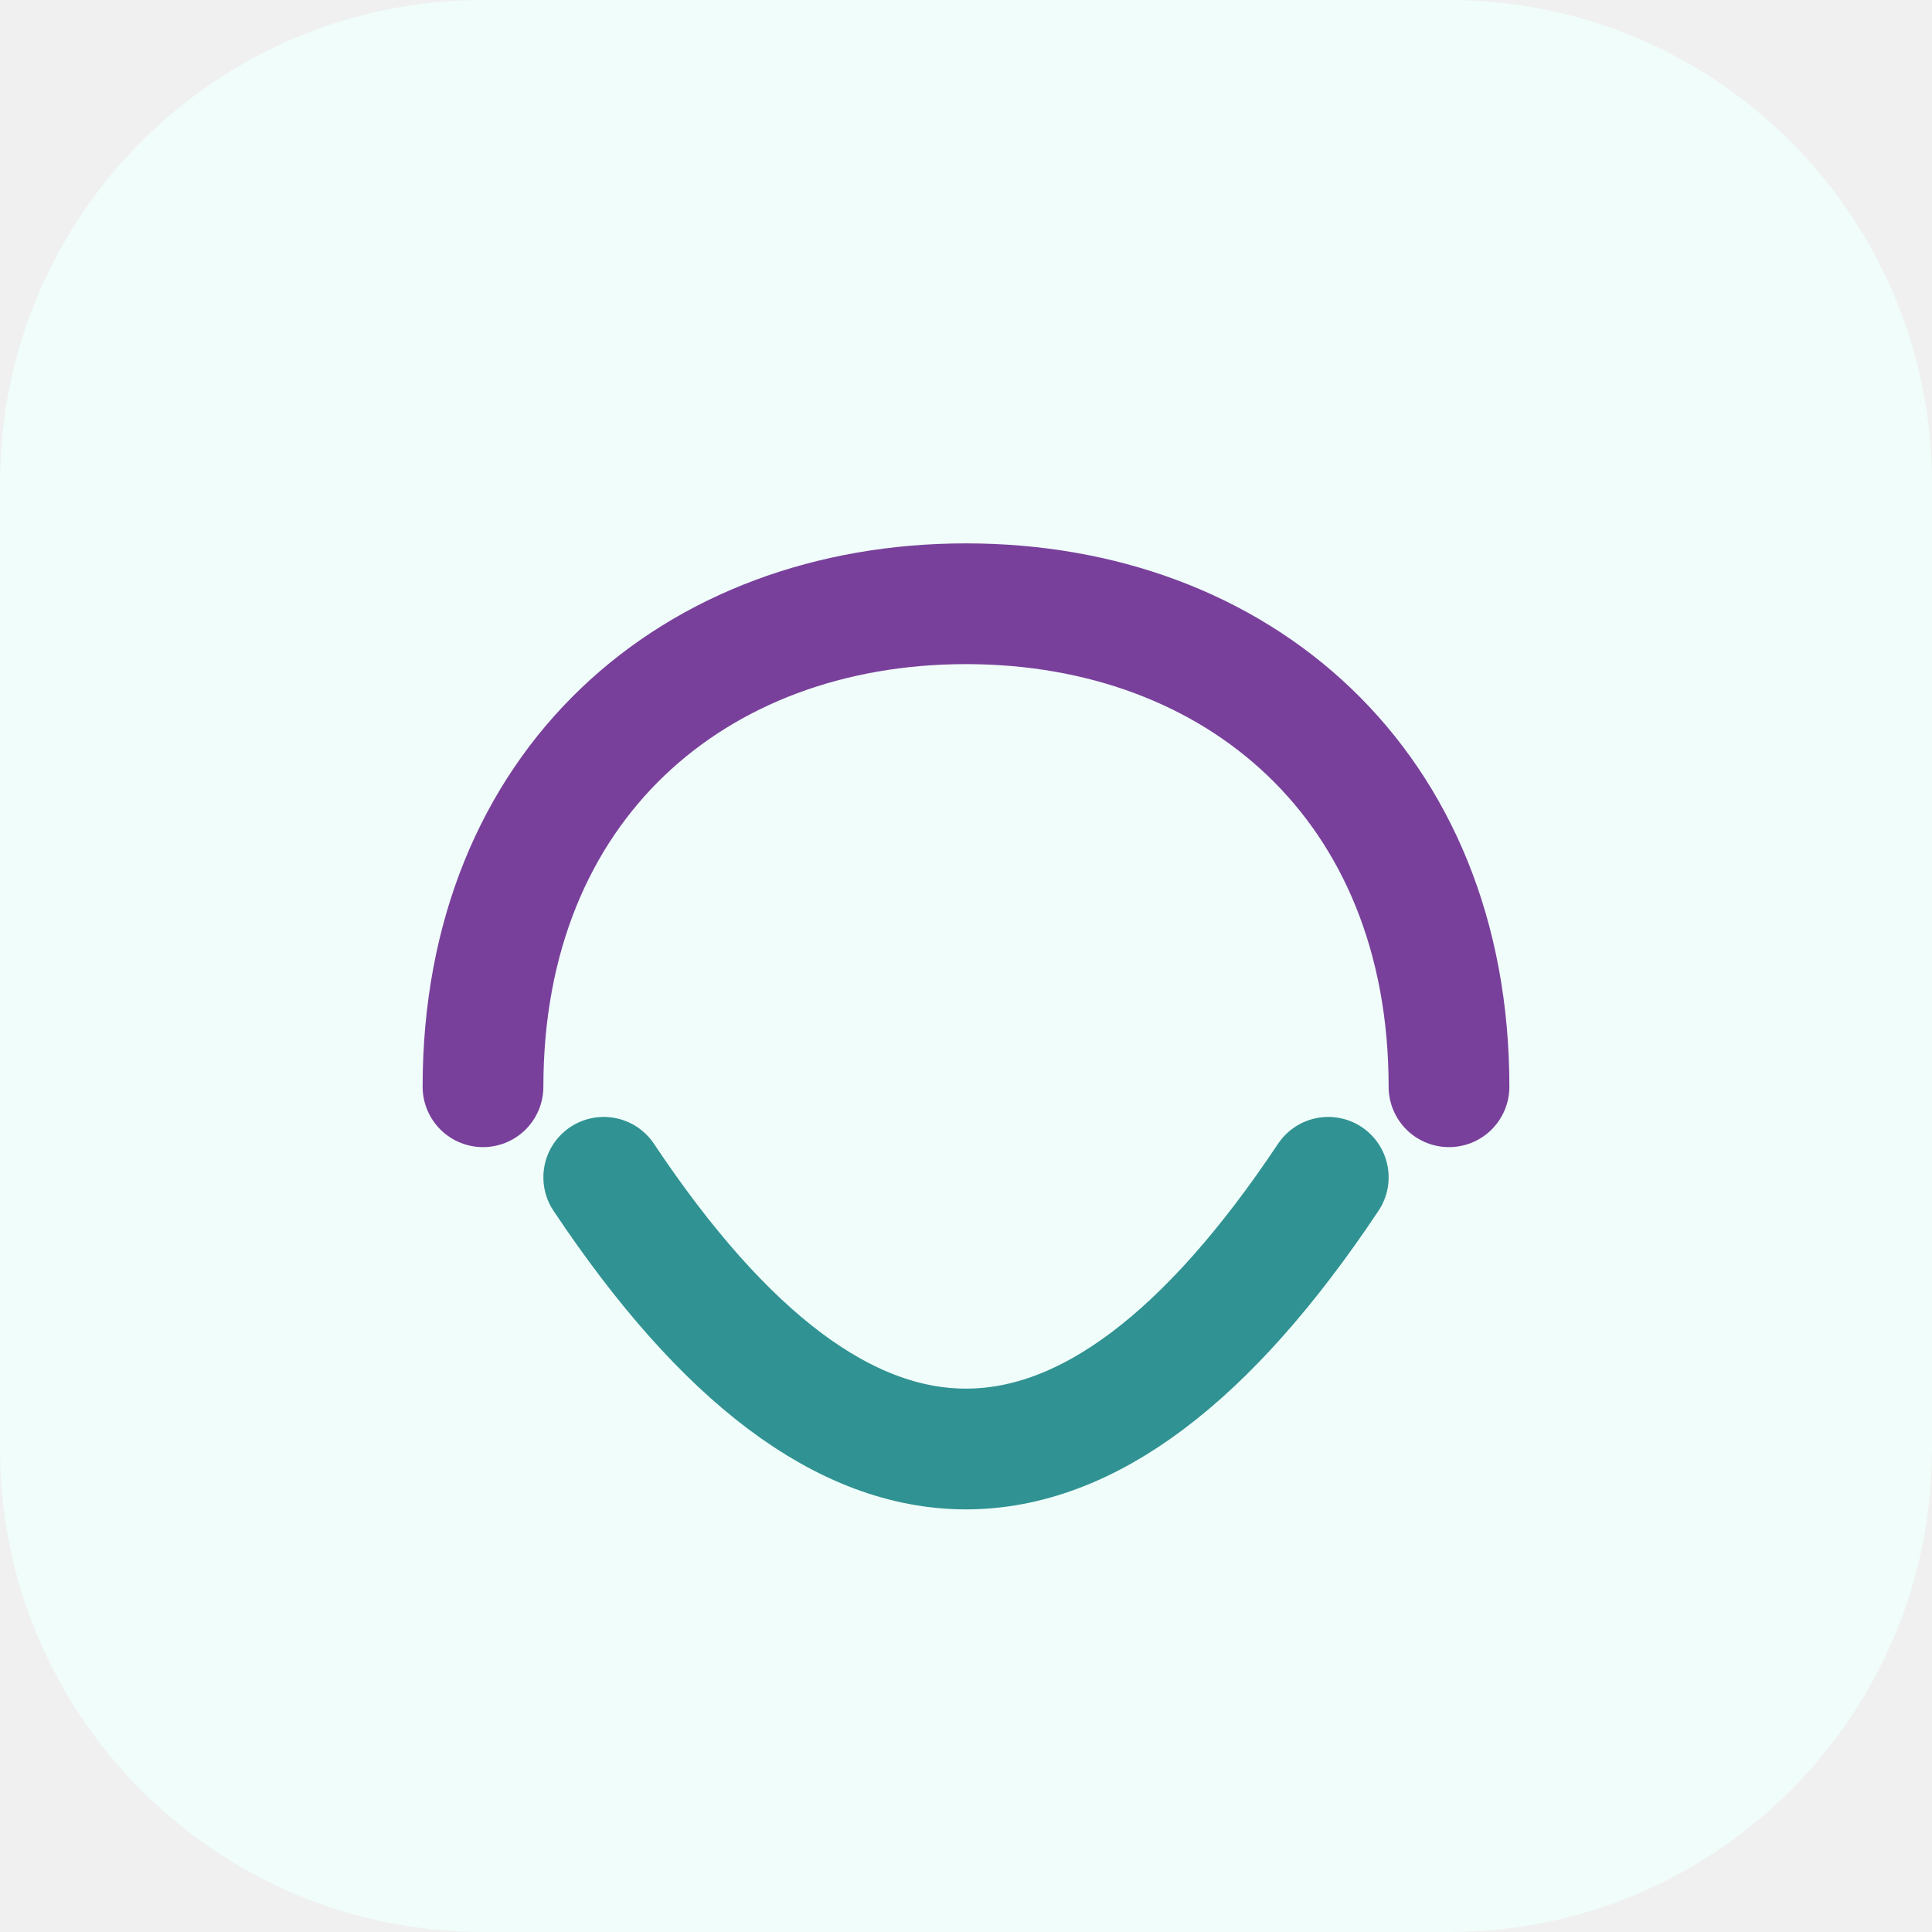
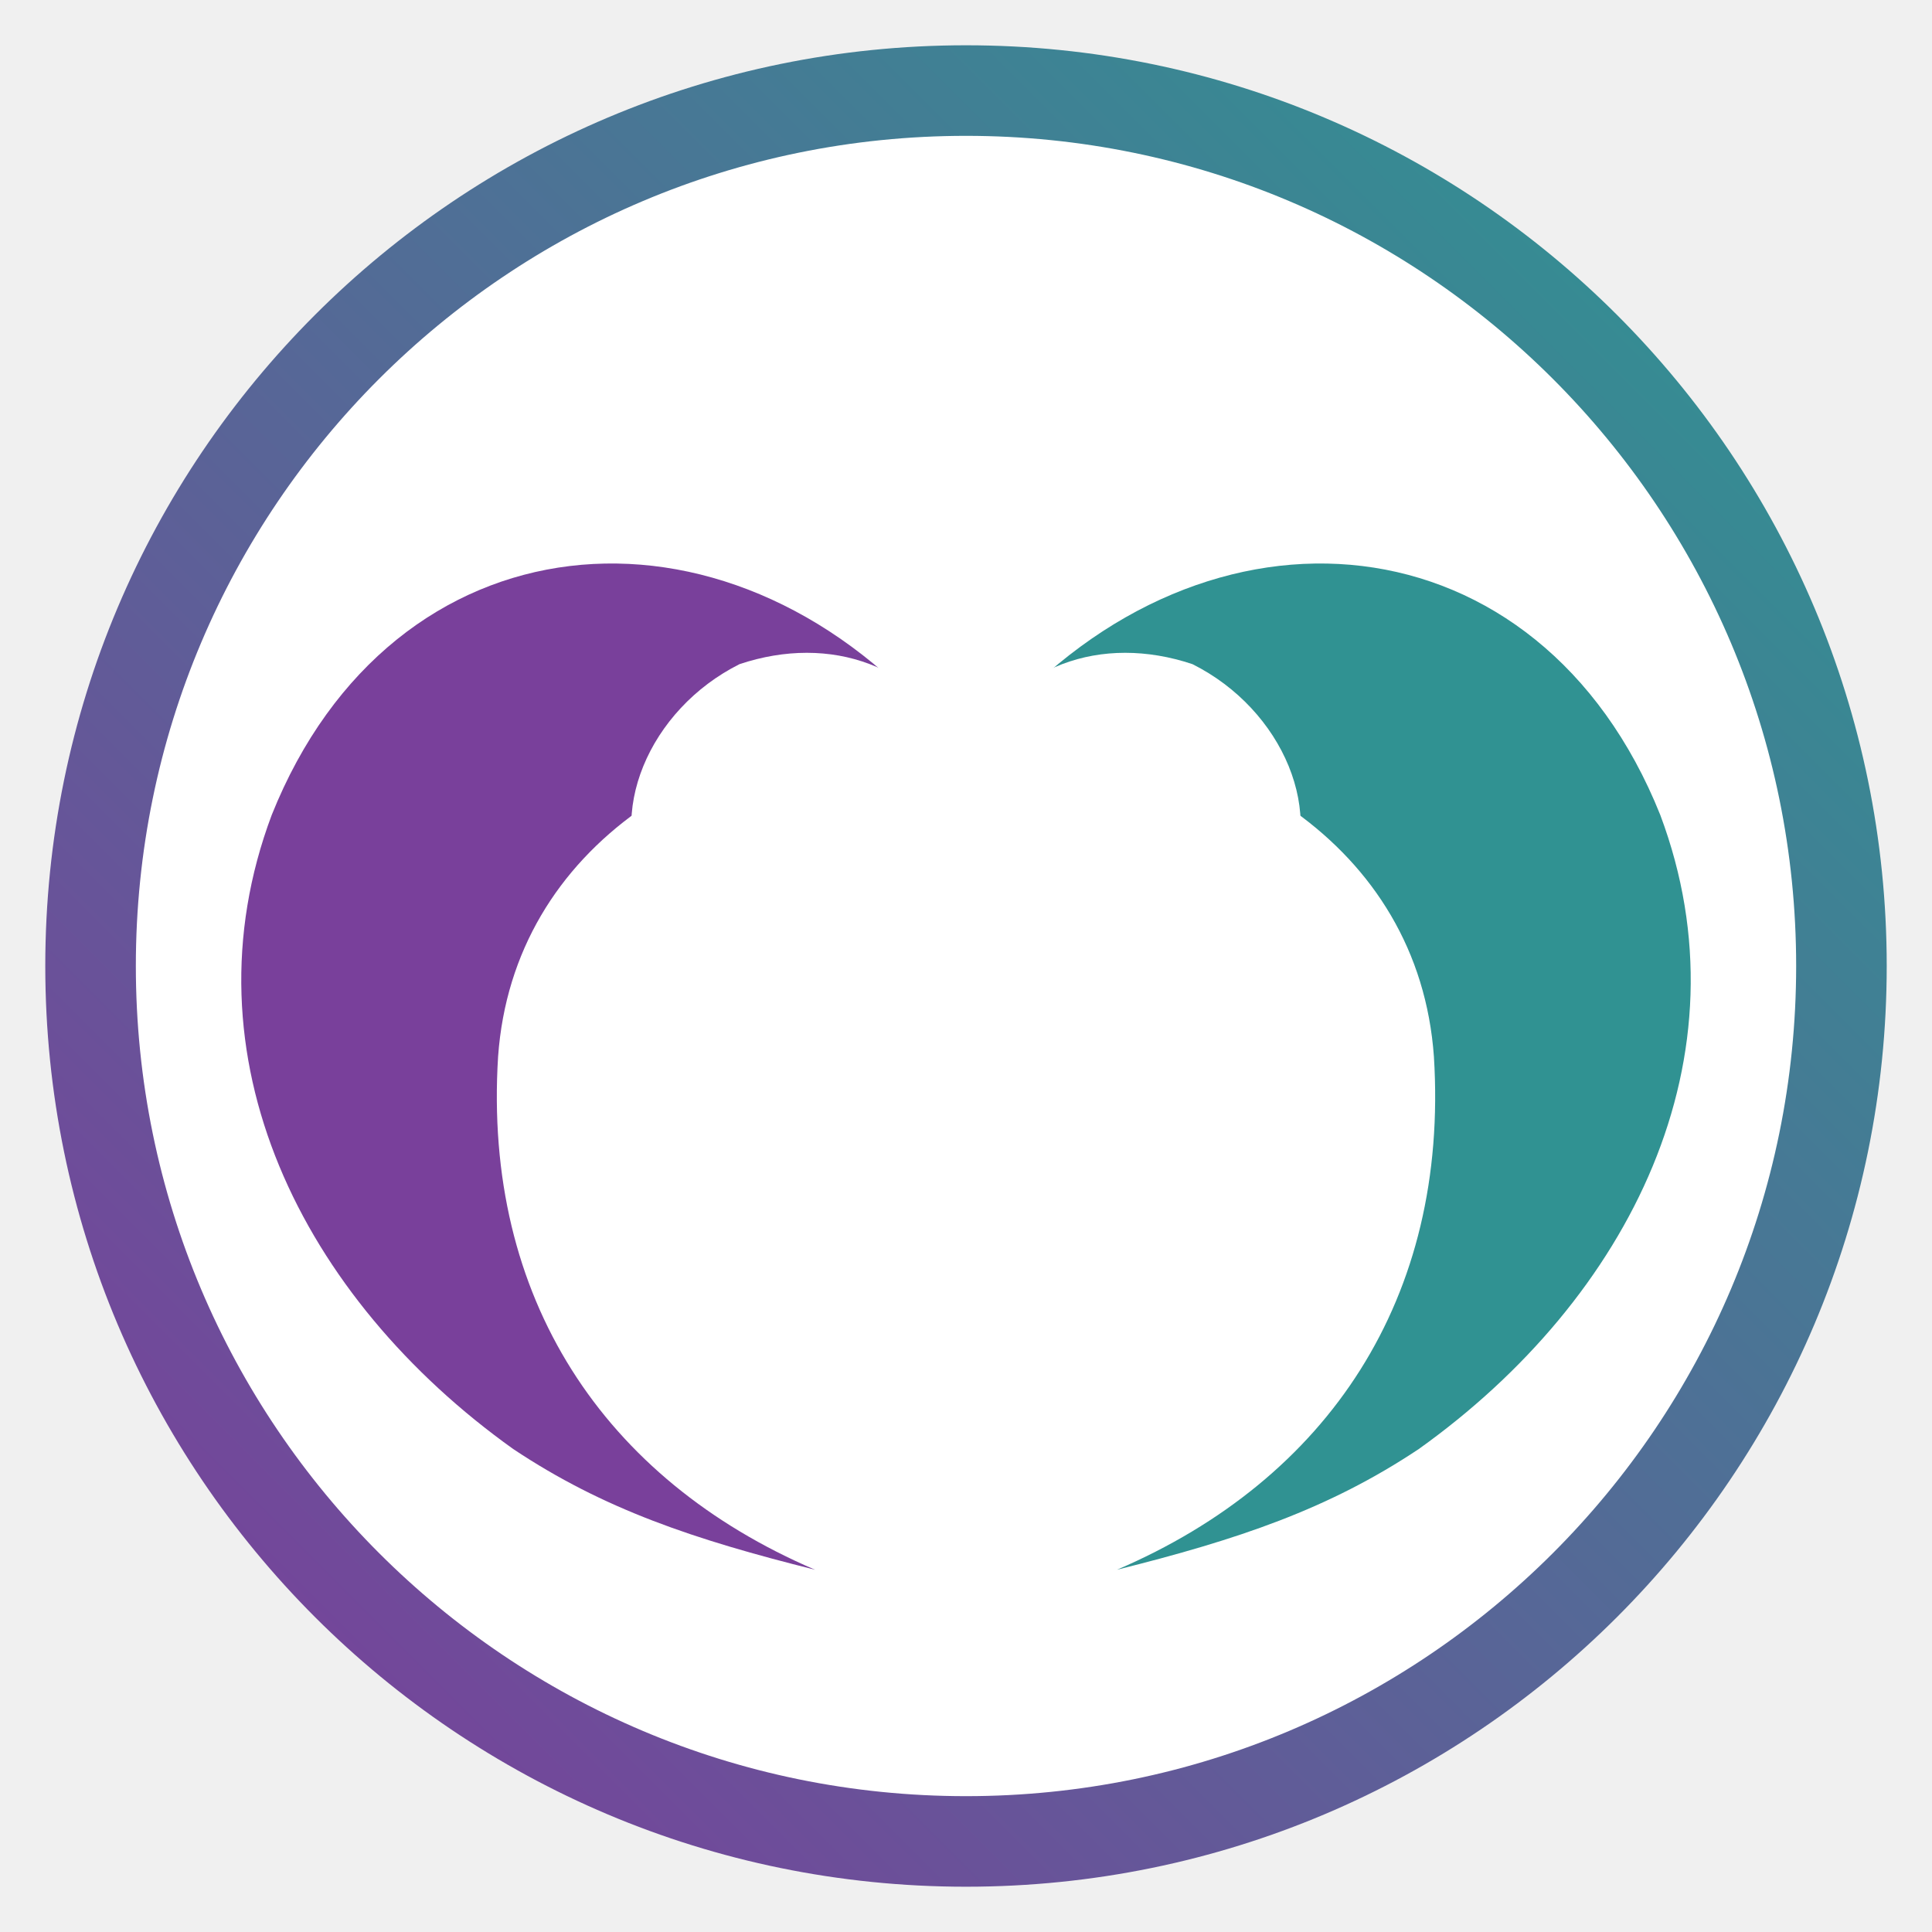
- <svg xmlns="http://www.w3.org/2000/svg" viewBox="0 0 64 64" fill="none">
-   <rect width="64" height="64" rx="16" fill="#F0FDFA" />
-   <path d="M16 36c0-10 7-16 16-16s16 6 16 16" stroke="#79409B" stroke-width="4" stroke-linecap="round" />
-   <path d="M20 39c4 6 8 9 12 9s8-3 12-9" stroke="#309292" stroke-width="4" stroke-linecap="round" />
+ <svg xmlns="http://www.w3.org/2000/svg" viewBox="0 0 128 128" fill="none">
+   <defs>
+     <linearGradient id="wh-fav" x1="12" y1="116" x2="116" y2="12" gradientUnits="userSpaceOnUse">
+       <stop stop-color="#79409B" />
+       <stop offset="1" stop-color="#309292" />
+     </linearGradient>
+   </defs>
+   <circle cx="64" cy="64" r="58" fill="#FFFFFF" stroke="url(#wh-fav)" stroke-width="6" />
+   <path fill="#79409B" d="M62 48c-14-16-36-14-44 6-6 16 2 32 16 42 6 4 12 6 20 8-14-6-22-18-21-34 1-14 14-22 29-22Z" />
+   <path fill="#309292" d="M66 48c14-16 36-14 44 6 6 16-2 32-16 42-6 4-12 6-20 8 14-6 22-18 21-34-1-14-14-22-29-22Z" />
+   <path fill="#FFFFFF" d="M64 62c-6 6-16 5-21-3-3-5 0-12 6-15 6-2 12 0 15 6 3-6 9-8 15-6 6 3 9 10 6 15-5 8-15 9-21 3Z" />
</svg>
